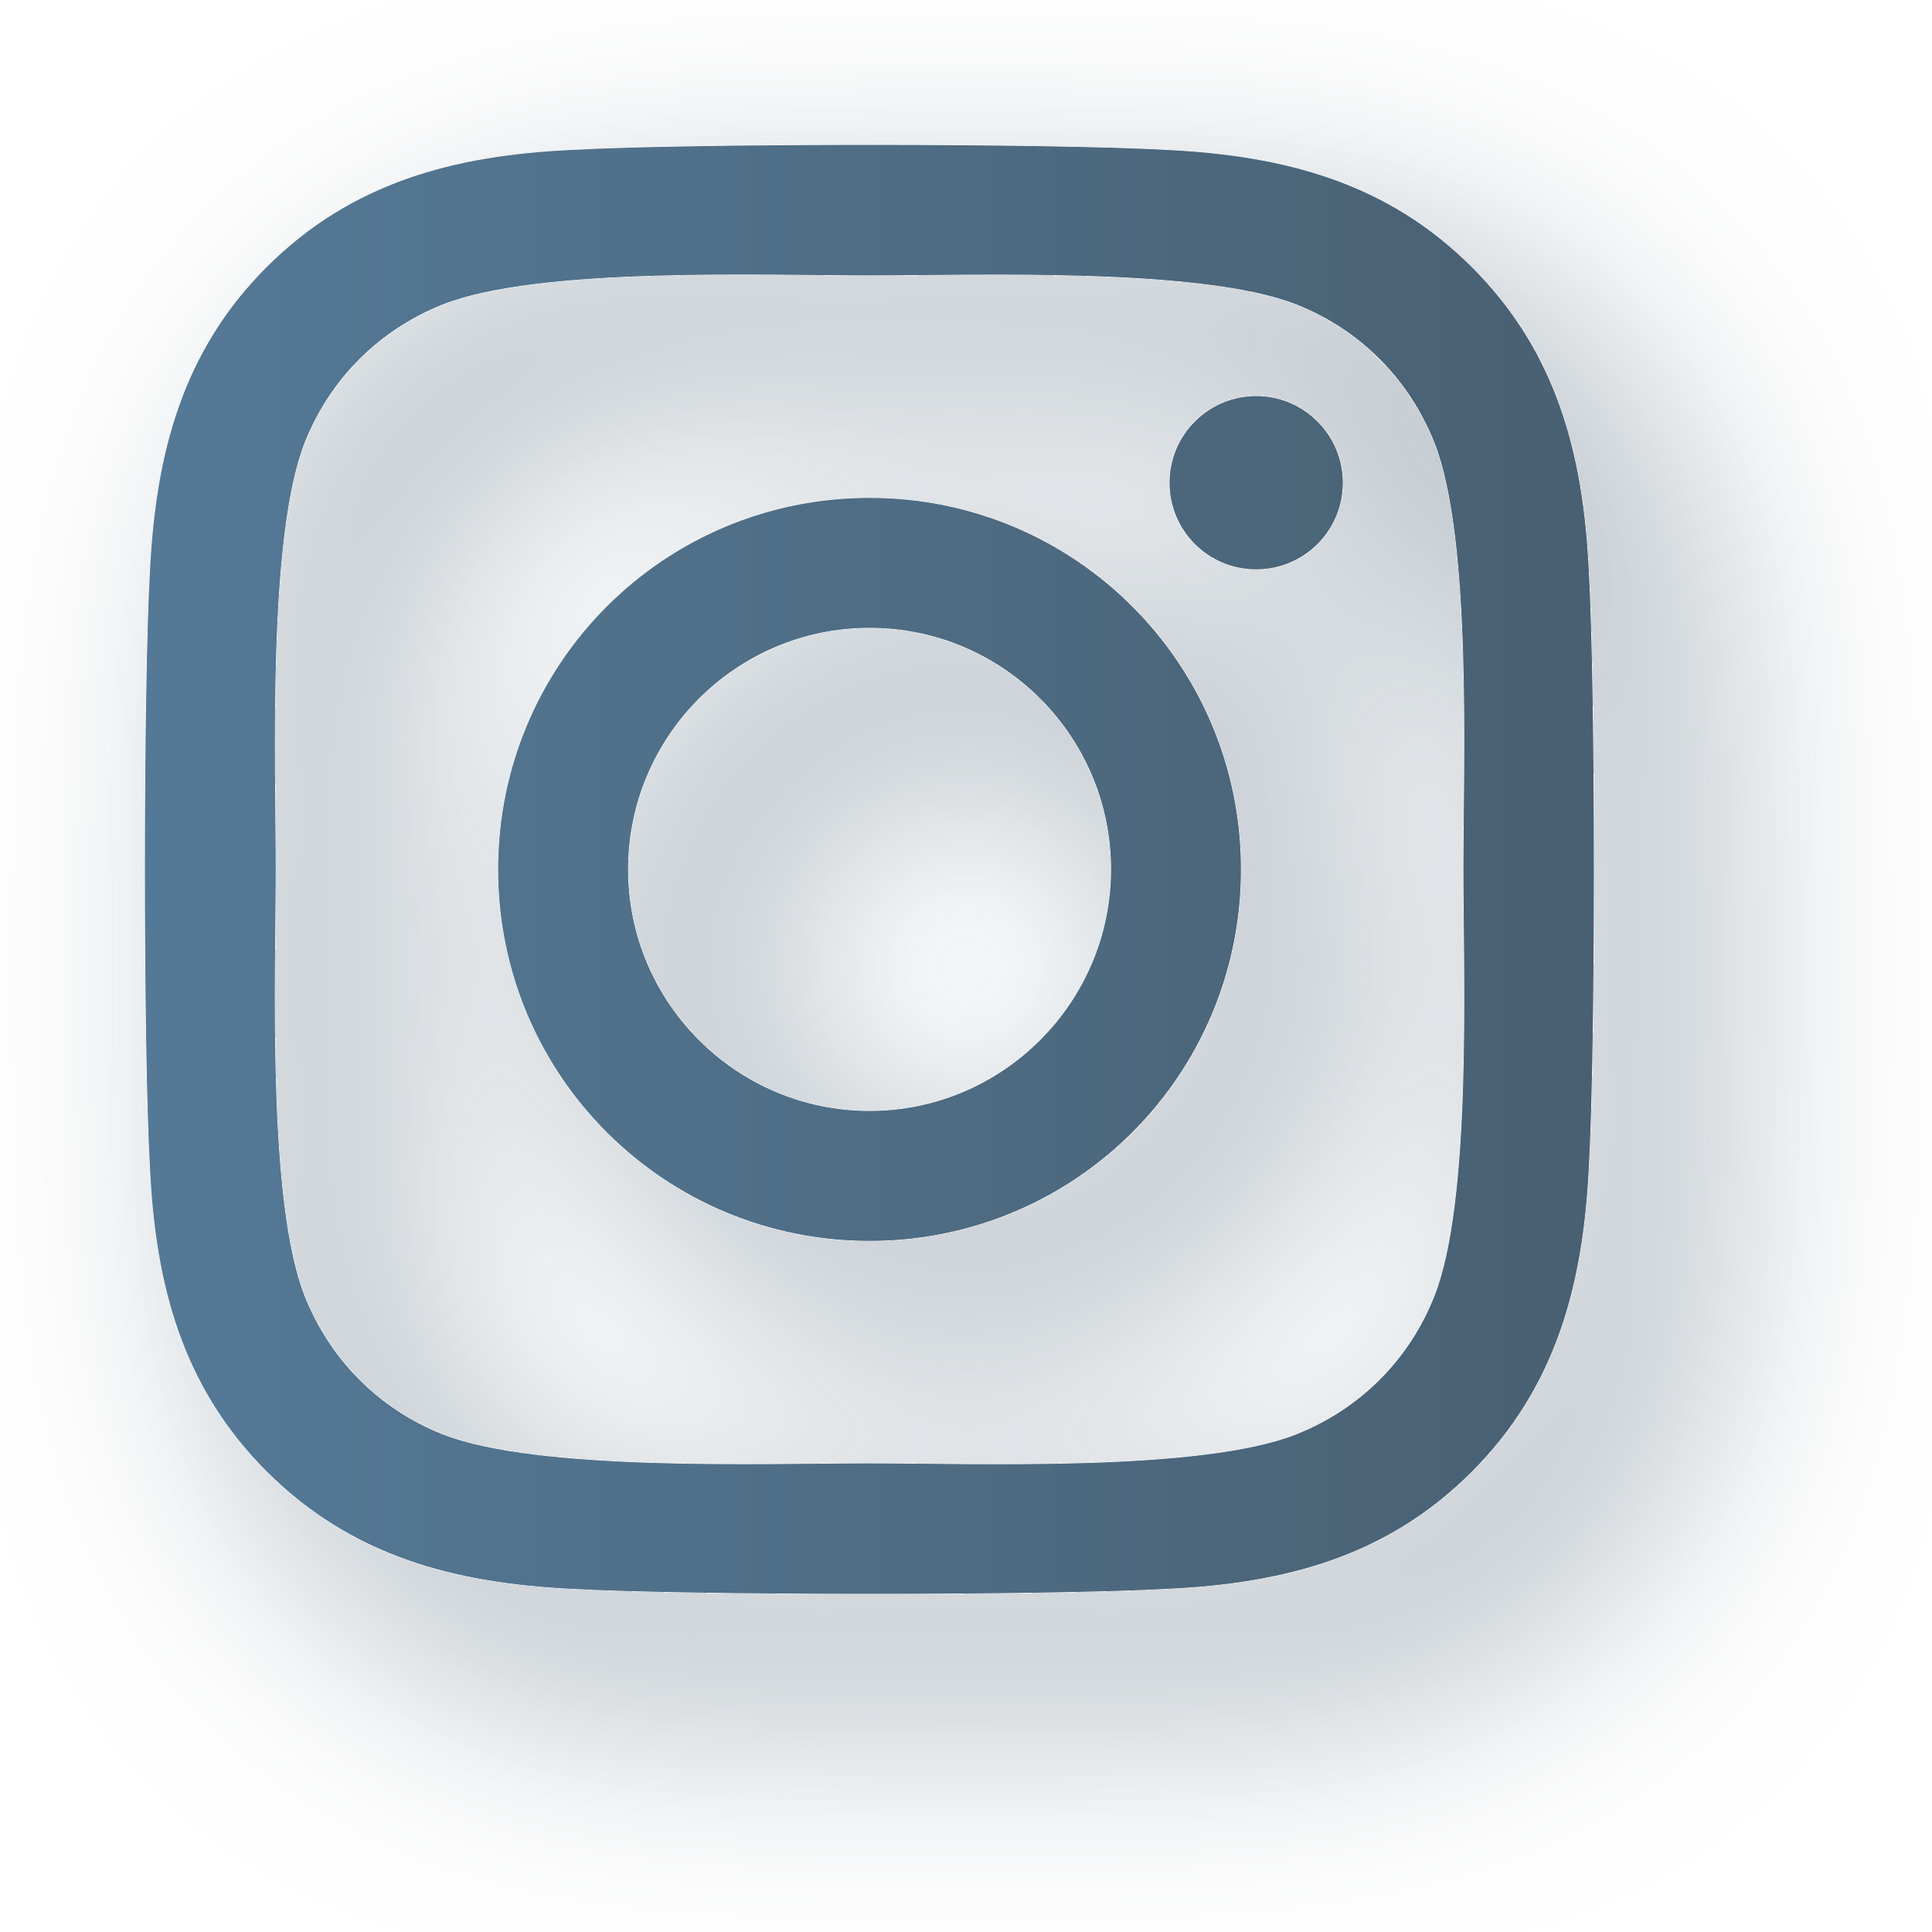
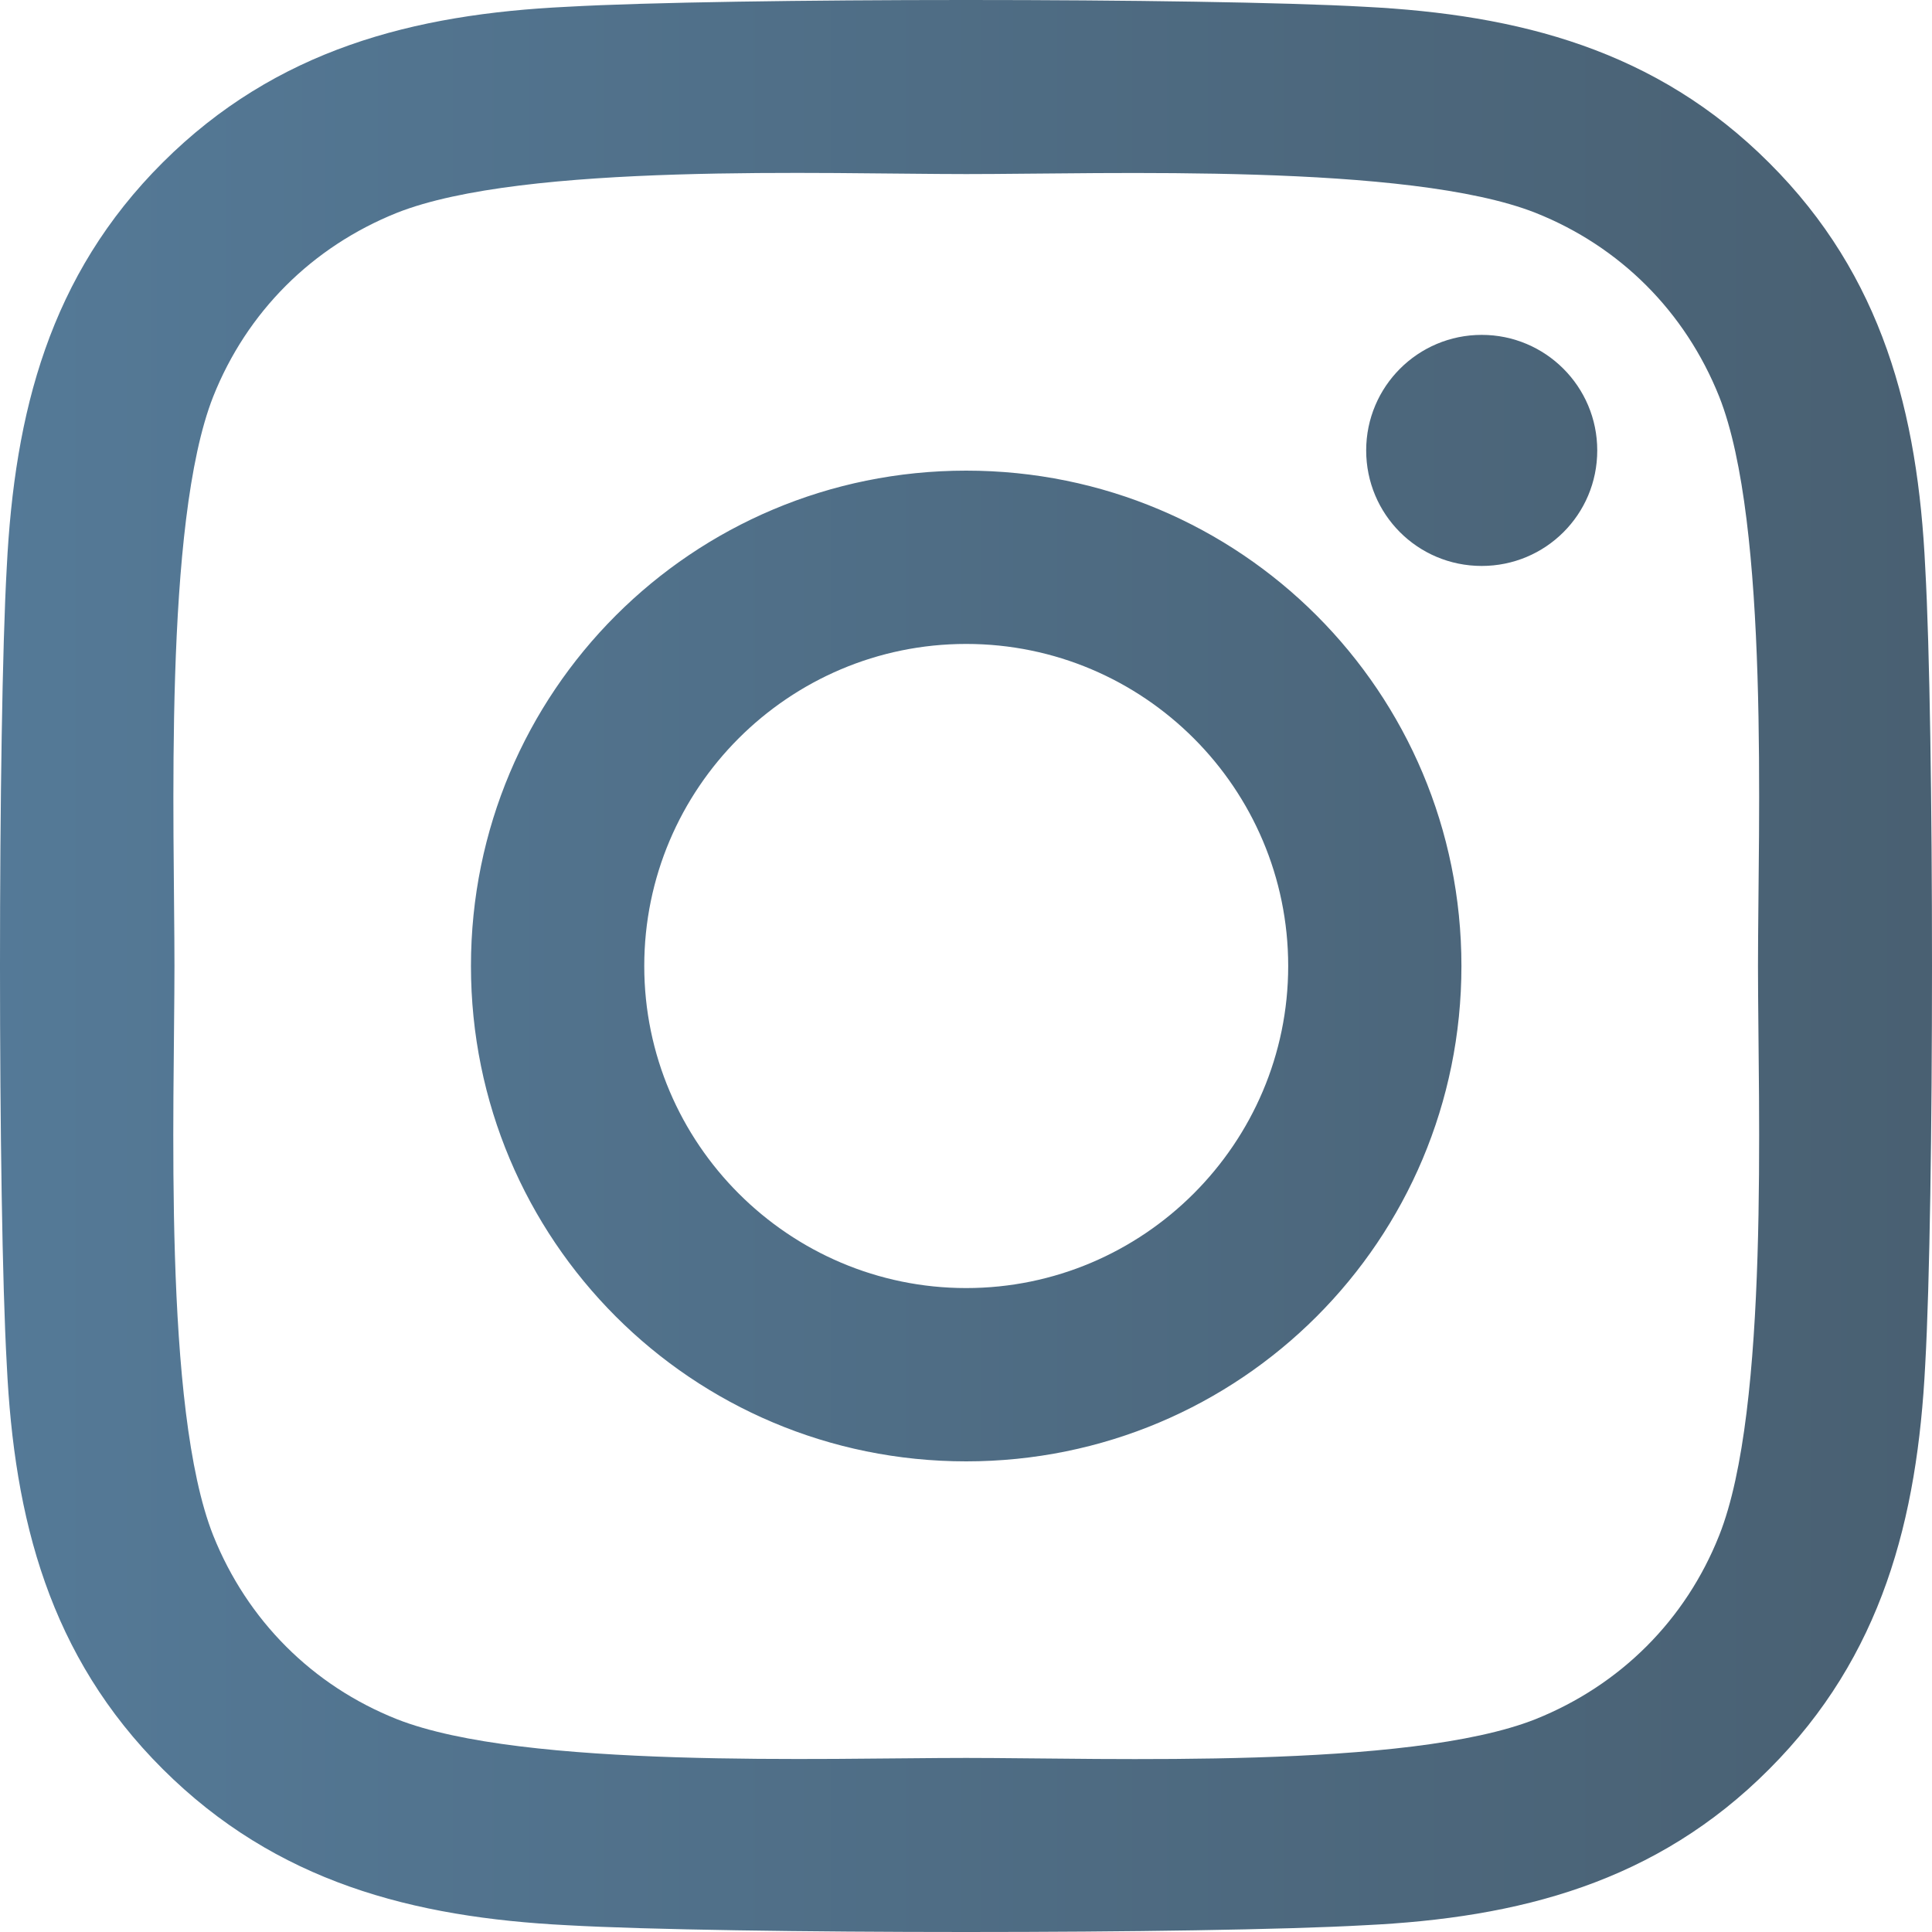
- <svg xmlns="http://www.w3.org/2000/svg" width="40" height="40" viewBox="0 0 40 40" fill="none">
-   <g filter="url(#filter0_d_71_719)">
-     <path d="M18.003 10.308C13.747 10.308 10.313 13.742 10.313 18C10.313 22.258 13.747 25.692 18.003 25.692C22.26 25.692 25.693 22.258 25.693 18C25.693 13.742 22.26 10.308 18.003 10.308ZM18.003 23.001C15.253 23.001 13.004 20.758 13.004 18C13.004 15.242 15.246 12.999 18.003 12.999C20.761 12.999 23.003 15.242 23.003 18C23.003 20.758 20.754 23.001 18.003 23.001ZM27.802 9.994C27.802 10.991 26.998 11.788 26.008 11.788C25.011 11.788 24.214 10.985 24.214 9.994C24.214 9.003 25.017 8.2 26.008 8.2C26.998 8.2 27.802 9.003 27.802 9.994ZM32.895 11.815C32.781 9.411 32.232 7.283 30.472 5.529C28.718 3.775 26.59 3.226 24.187 3.105C21.711 2.965 14.289 2.965 11.813 3.105C9.417 3.219 7.288 3.768 5.528 5.522C3.768 7.276 3.226 9.405 3.105 11.808C2.965 14.285 2.965 21.709 3.105 24.185C3.219 26.589 3.768 28.717 5.528 30.471C7.288 32.225 9.41 32.774 11.813 32.895C14.289 33.035 21.711 33.035 24.187 32.895C26.59 32.781 28.718 32.232 30.472 30.471C32.225 28.717 32.774 26.589 32.895 24.185C33.035 21.709 33.035 14.291 32.895 11.815ZM29.695 26.843C29.174 28.155 28.163 29.166 26.844 29.695C24.87 30.478 20.185 30.297 18.003 30.297C15.822 30.297 11.13 30.471 9.162 29.695C7.851 29.173 6.84 28.162 6.311 26.843C5.528 24.868 5.709 20.182 5.709 18C5.709 15.818 5.535 11.125 6.311 9.157C6.833 7.845 7.844 6.834 9.162 6.305C11.137 5.522 15.822 5.703 18.003 5.703C20.185 5.703 24.877 5.529 26.844 6.305C28.156 6.827 29.167 7.838 29.695 9.157C30.479 11.132 30.298 15.818 30.298 18C30.298 20.182 30.479 24.875 29.695 26.843Z" fill="url(#paint0_linear_71_719)" />
-   </g>
+ <svg xmlns="http://www.w3.org/2000/svg" width="30" height="30" viewBox="0 0 30 30" fill="none">
+   <path d="M15.003 7.308C10.747 7.308 7.313 10.742 7.313 15C7.313 19.258 10.747 22.692 15.003 22.692C19.26 22.692 22.693 19.258 22.693 15C22.693 10.742 19.26 7.308 15.003 7.308ZM15.003 20.001C12.253 20.001 10.004 17.758 10.004 15C10.004 12.242 12.246 9.999 15.003 9.999C17.761 9.999 20.003 12.242 20.003 15C20.003 17.758 17.754 20.001 15.003 20.001ZM24.802 6.994C24.802 7.991 23.998 8.788 23.008 8.788C22.011 8.788 21.214 7.984 21.214 6.994C21.214 6.003 22.017 5.2 23.008 5.2C23.998 5.2 24.802 6.003 24.802 6.994ZM29.895 8.815C29.781 6.411 29.232 4.283 27.472 2.529C25.718 0.775 23.59 0.226 21.187 0.105C18.711 -0.035 11.289 -0.035 8.813 0.105C6.417 0.219 4.288 0.768 2.528 2.522C0.768 4.276 0.226 6.405 0.105 8.808C-0.035 11.285 -0.035 18.709 0.105 21.185C0.219 23.589 0.768 25.717 2.528 27.471C4.288 29.225 6.41 29.774 8.813 29.895C11.289 30.035 18.711 30.035 21.187 29.895C23.59 29.781 25.718 29.232 27.472 27.471C29.225 25.717 29.774 23.589 29.895 21.185C30.035 18.709 30.035 11.291 29.895 8.815ZM26.695 23.843C26.174 25.155 25.163 26.166 23.844 26.695C21.87 27.478 17.185 27.297 15.003 27.297C12.822 27.297 8.13 27.471 6.162 26.695C4.851 26.173 3.84 25.162 3.311 23.843C2.528 21.868 2.709 17.182 2.709 15C2.709 12.818 2.535 8.125 3.311 6.157C3.833 4.845 4.844 3.834 6.162 3.305C8.137 2.522 12.822 2.703 15.003 2.703C17.185 2.703 21.877 2.529 23.844 3.305C25.156 3.827 26.167 4.838 26.695 6.157C27.479 8.132 27.298 12.818 27.298 15C27.298 17.182 27.479 21.875 26.695 23.843Z" fill="url(#paint0_linear_71_719)" />
  <defs>
-     <filter id="filter0_d_71_719" x="0" y="0" width="40" height="40" filterUnits="userSpaceOnUse" color-interpolation-filters="sRGB">
-       <feFlood flood-opacity="0" result="BackgroundImageFix" />
-       <feColorMatrix in="SourceAlpha" type="matrix" values="0 0 0 0 0 0 0 0 0 0 0 0 0 0 0 0 0 0 127 0" result="hardAlpha" />
-       <feOffset dx="2" dy="2" />
-       <feGaussianBlur stdDeviation="2.5" />
-       <feComposite in2="hardAlpha" operator="out" />
-       <feColorMatrix type="matrix" values="0 0 0 0 0.286 0 0 0 0 0.376 0 0 0 0 0.447 0 0 0 0.6 0" />
-       <feBlend mode="normal" in2="BackgroundImageFix" result="effect1_dropShadow_71_719" />
-       <feBlend mode="normal" in="SourceGraphic" in2="effect1_dropShadow_71_719" result="shape" />
-     </filter>
-     <linearGradient id="paint0_linear_71_719" x1="36.199" y1="18" x2="-1.085" y2="18" gradientUnits="userSpaceOnUse">
+     <linearGradient id="paint0_linear_71_719" x1="33.199" y1="15" x2="-4.085" y2="15" gradientUnits="userSpaceOnUse">
      <stop offset="0.089" stop-color="#496072" />
      <stop offset="1" stop-color="#567D9C" />
    </linearGradient>
  </defs>
</svg>
